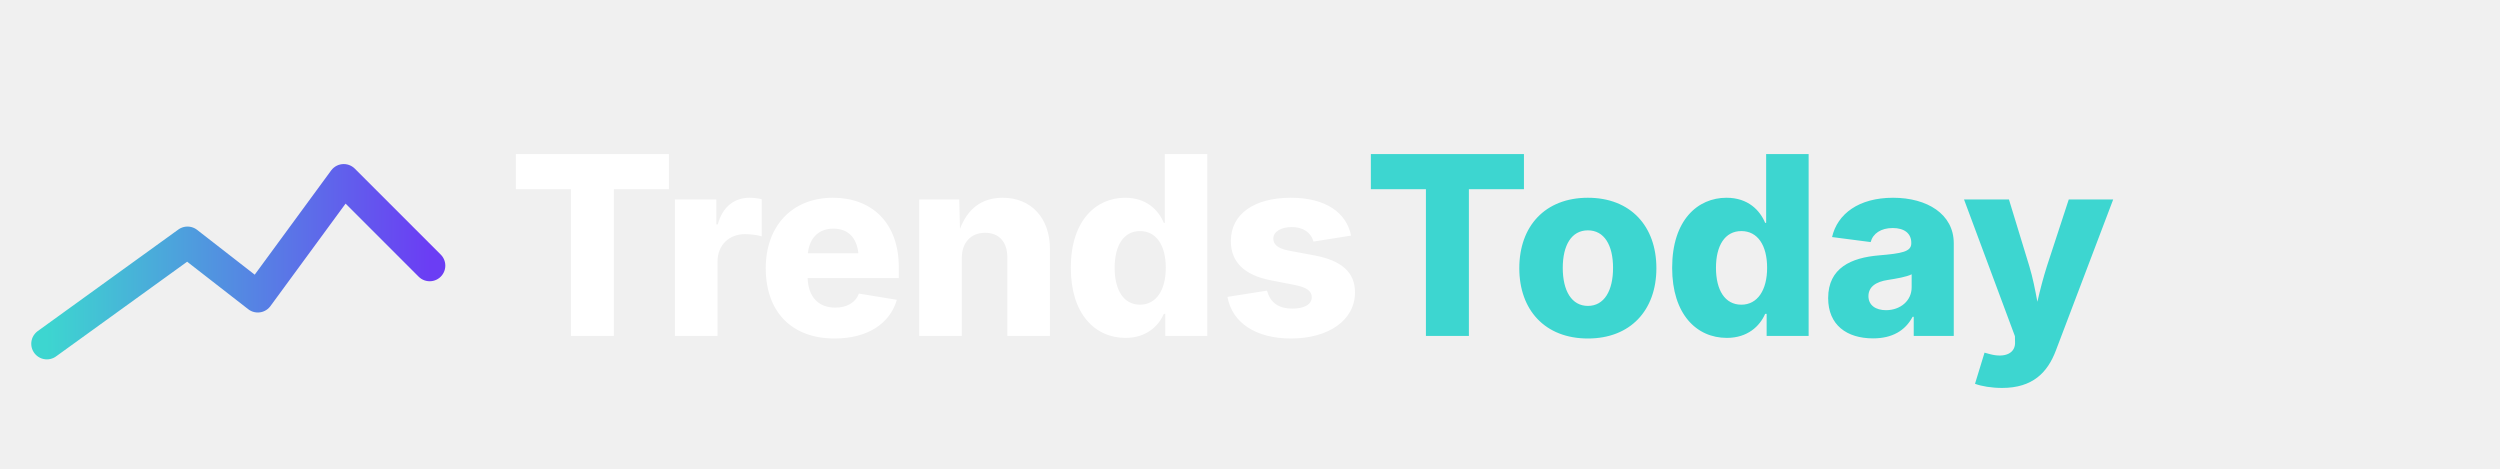
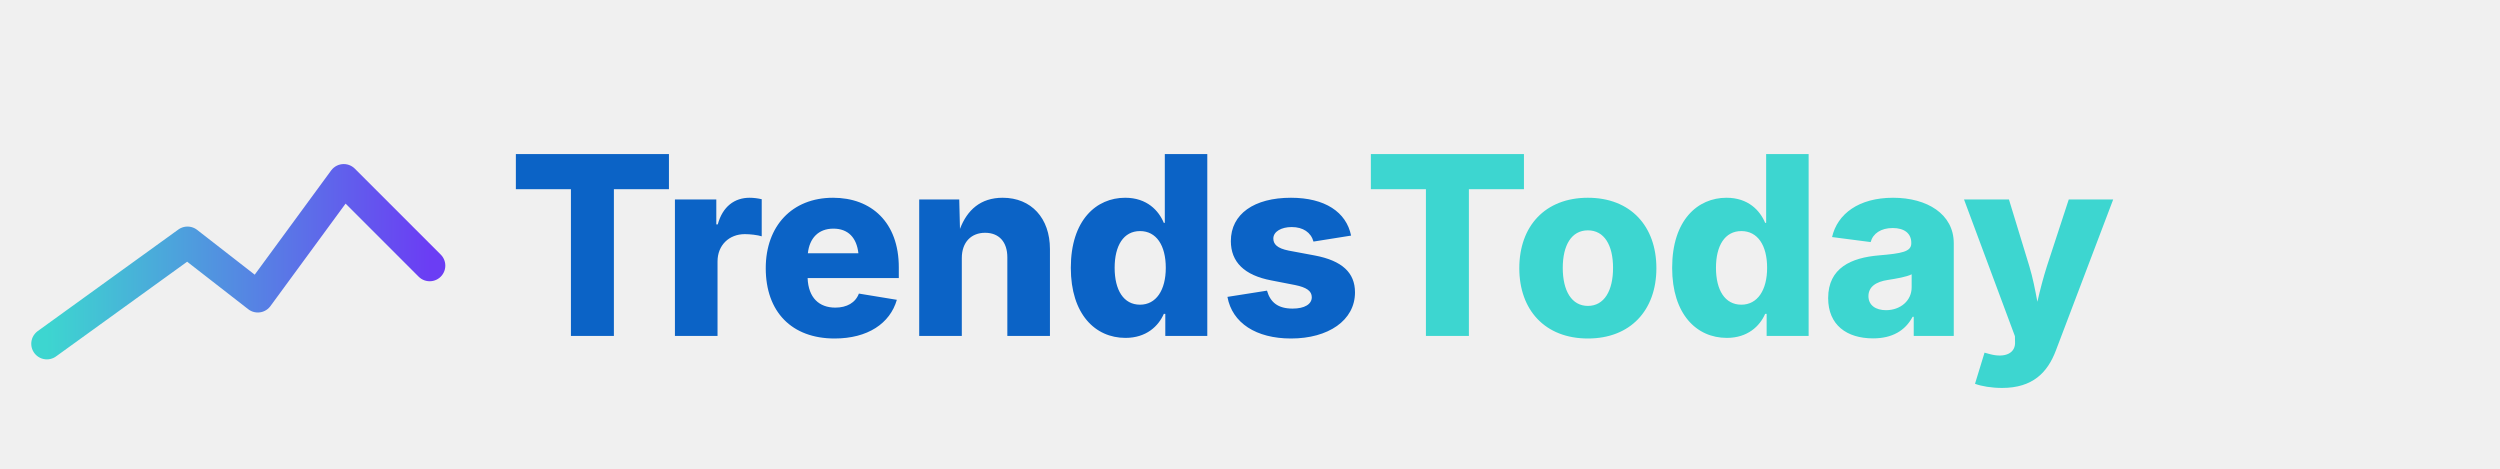
<svg xmlns="http://www.w3.org/2000/svg" width="640" height="120" viewBox="0 0 640 120" role="img" aria-label="TrendsToday">
  <defs>
    <linearGradient id="g" x1="0" y1="0" x2="1" y2="0">
      <stop offset="0" stop-color="#3DD6D0" />
      <stop offset="1" stop-color="#6B3DF4" />
    </linearGradient>
  </defs>
  <g transform="translate(12,28)">
    <path d="M0 60 L36 34 L54 48 L76 18 L98 40" fill="none" stroke="url(#g)" stroke-width="8" stroke-linecap="round" stroke-linejoin="round" />
  </g>
  <g transform="translate(130,86)" font-family="Inter, system-ui, -apple-system, 'Segoe UI', Roboto, Helvetica, Arial, sans-serif" font-weight="800" font-size="64">
-     <text fill="#ffffff" letter-spacing="-0.5">
+     <text fill="#0B63C6" letter-spacing="-0.5">
      Trends<tspan fill="#3DD6D0">Today</tspan>
    </text>
  </g>
</svg>
